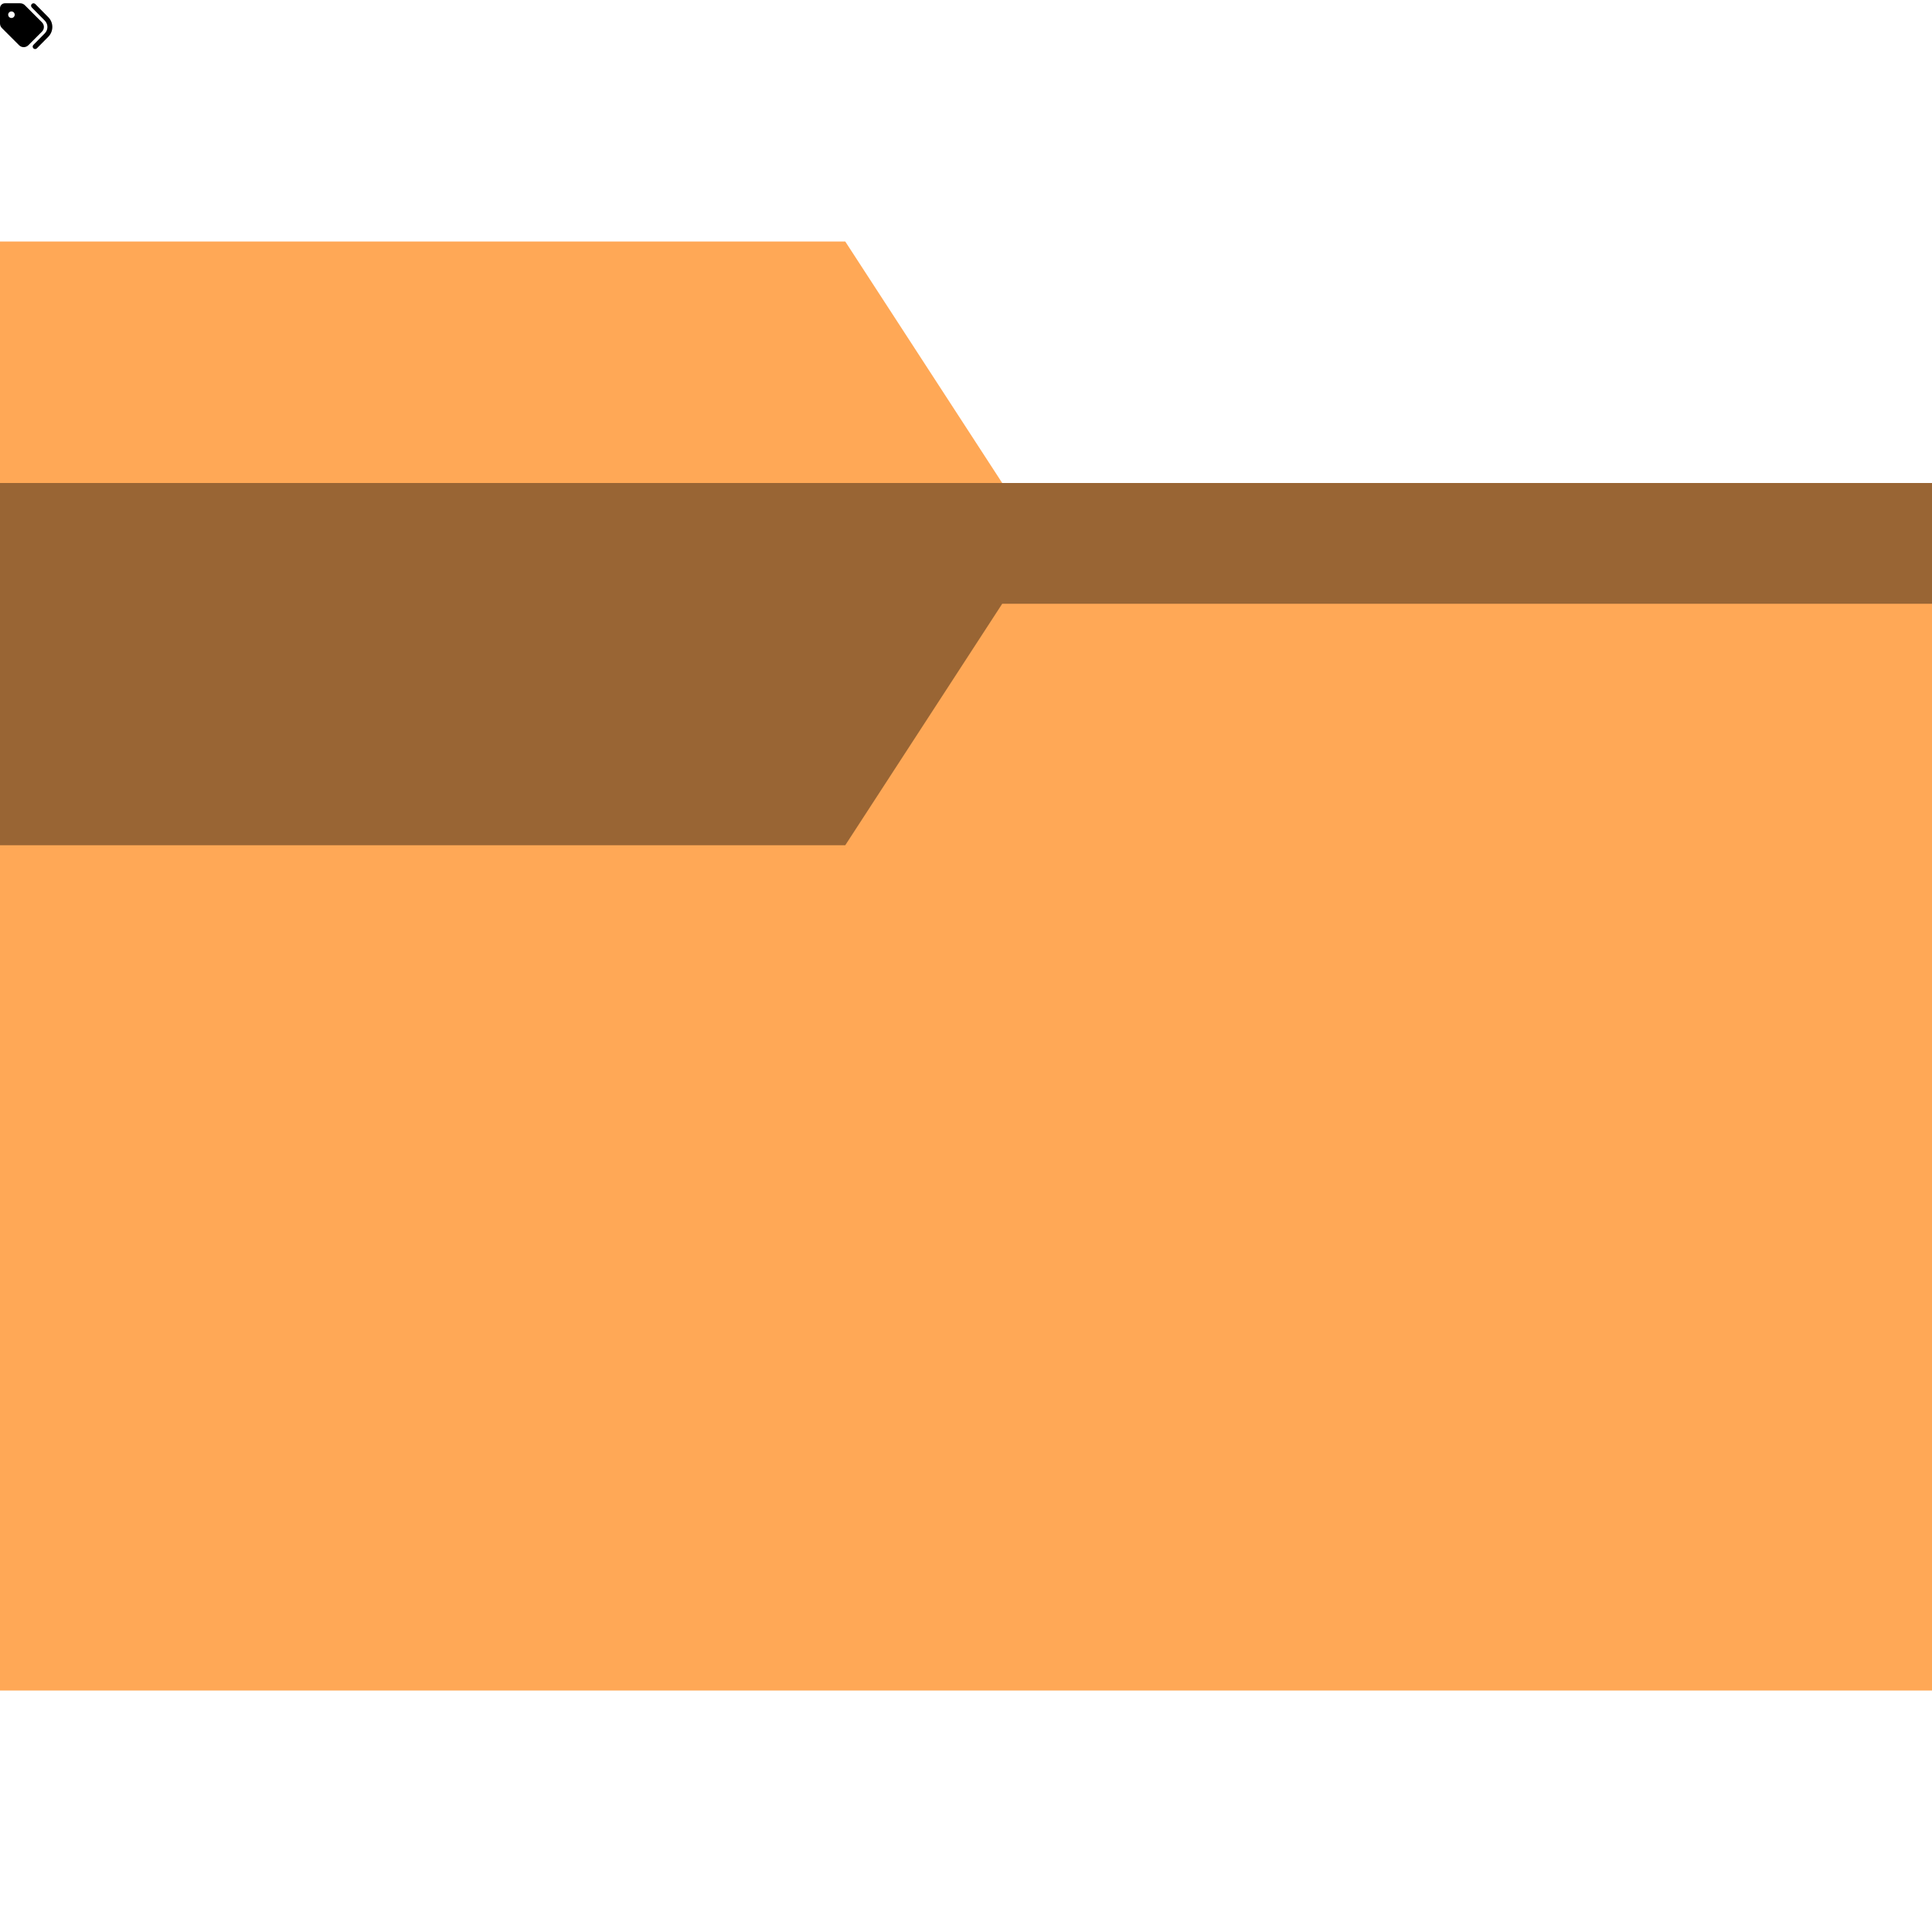
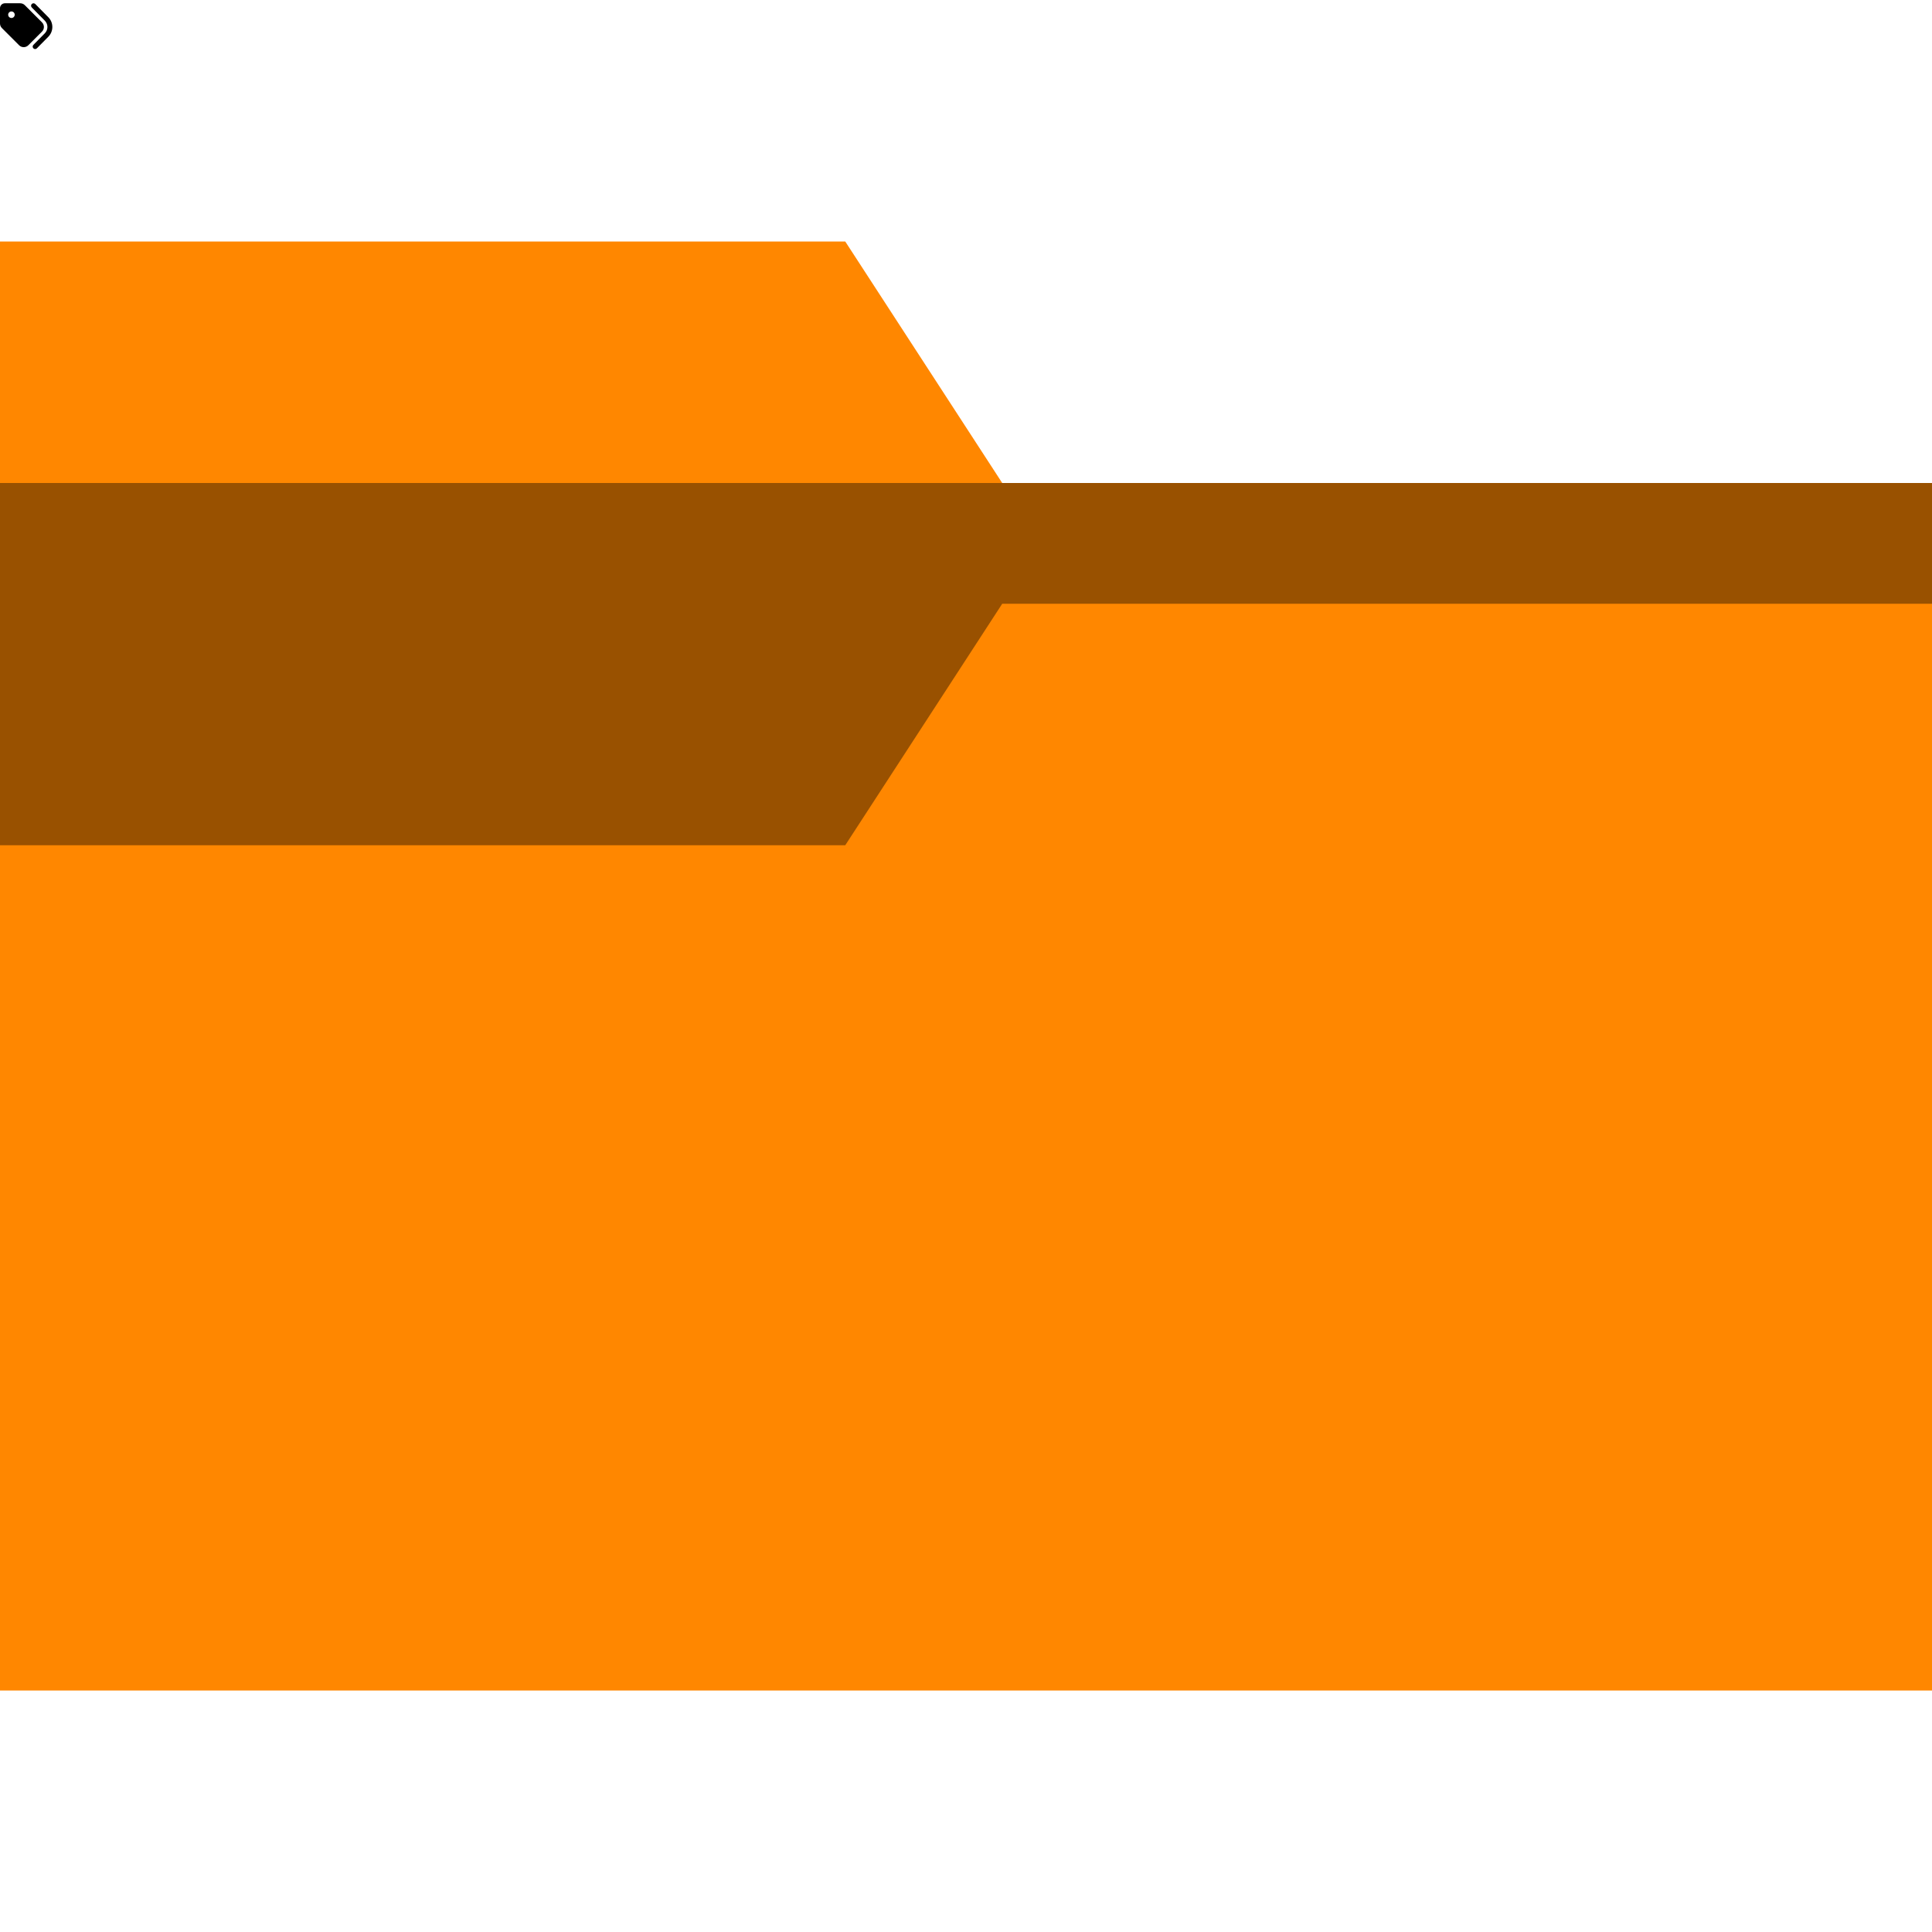
- <svg xmlns="http://www.w3.org/2000/svg" xmlns:xlink="http://www.w3.org/1999/xlink" width="16" height="16" enable-background="new 0 0 16 16" version="1.1" xml:space="preserve">
+ <svg xmlns="http://www.w3.org/2000/svg" xmlns:xlink="http://www.w3.org/1999/xlink" width="16" height="16">
  <g class="layer">
-     <path d="m16,4l0,10l-16,0l0,-12l7,0l1.3,2l7.7,0z" fill="#ffa856" id="svg_1" />
-     <path d="m16,5l-7.7,0l-1.3,2l-7,0l0,-3l16,0l0,1z" enable-background="new    " id="svg_2" opacity="0.4" />
-     <use id="svg_4" transform="matrix(1 0 0 1 0 0) matrix(0.0270833 0 0 0.0270833 0 0)" x="0" xlink:href="#svg_3" y="0" />
+     <path d="m16,4l0,10l-16,0l0,-12l7,0l1.3,2l7.7,0z" fill="#FF8700" />
+     <path d="m16,5l-7.7,0l-1.3,2l-7,0l0,-3l16,0l0,1z" opacity="0.4" />
+     <use transform="matrix(1 0 0 1 0 0) matrix(0.0270833 0 0 0.0270833 0 0)" x="0" xlink:href="#icon" y="0" />
  </g>
  <defs>
-     <symbol height="16" id="svg_3" viewBox="0 0 512 512" width="16">
+     <symbol height="16" id="icon" viewBox="0 0 512 512" width="16">
      <path d="m345,39.1l127.8,129.3c52.4,53 52.4,138.2 0,191.2l-112,113.3c-9.3,9.4 -24.5,9.5 -33.9,0.2s-9.5,-24.5 -0.2,-33.9l111.9,-113.3c33.9,-34.3 33.9,-89.4 0,-123.7l-127.7,-129.3c-9.3,-9.4 -9.2,-24.6 0.2,-33.9s24.6,-9.2 33.9,0.2l0,-0.1zm-345,190.4l0,-149.5c0,-26.5 21.5,-48 48,-48l149.5,0c17,0 33.3,6.7 45.3,18.7l168,168c25,25 25,65.5 0,90.5l-133.5,133.5c-25,25 -65.5,25 -90.5,0l-168,-168c-12.1,-12 -18.8,-28.2 -18.8,-45.2zm144,-85.5a32,32 0 1 0 -64,0a32,32 0 1 0 64,0z" />
    </symbol>
  </defs>
</svg>
